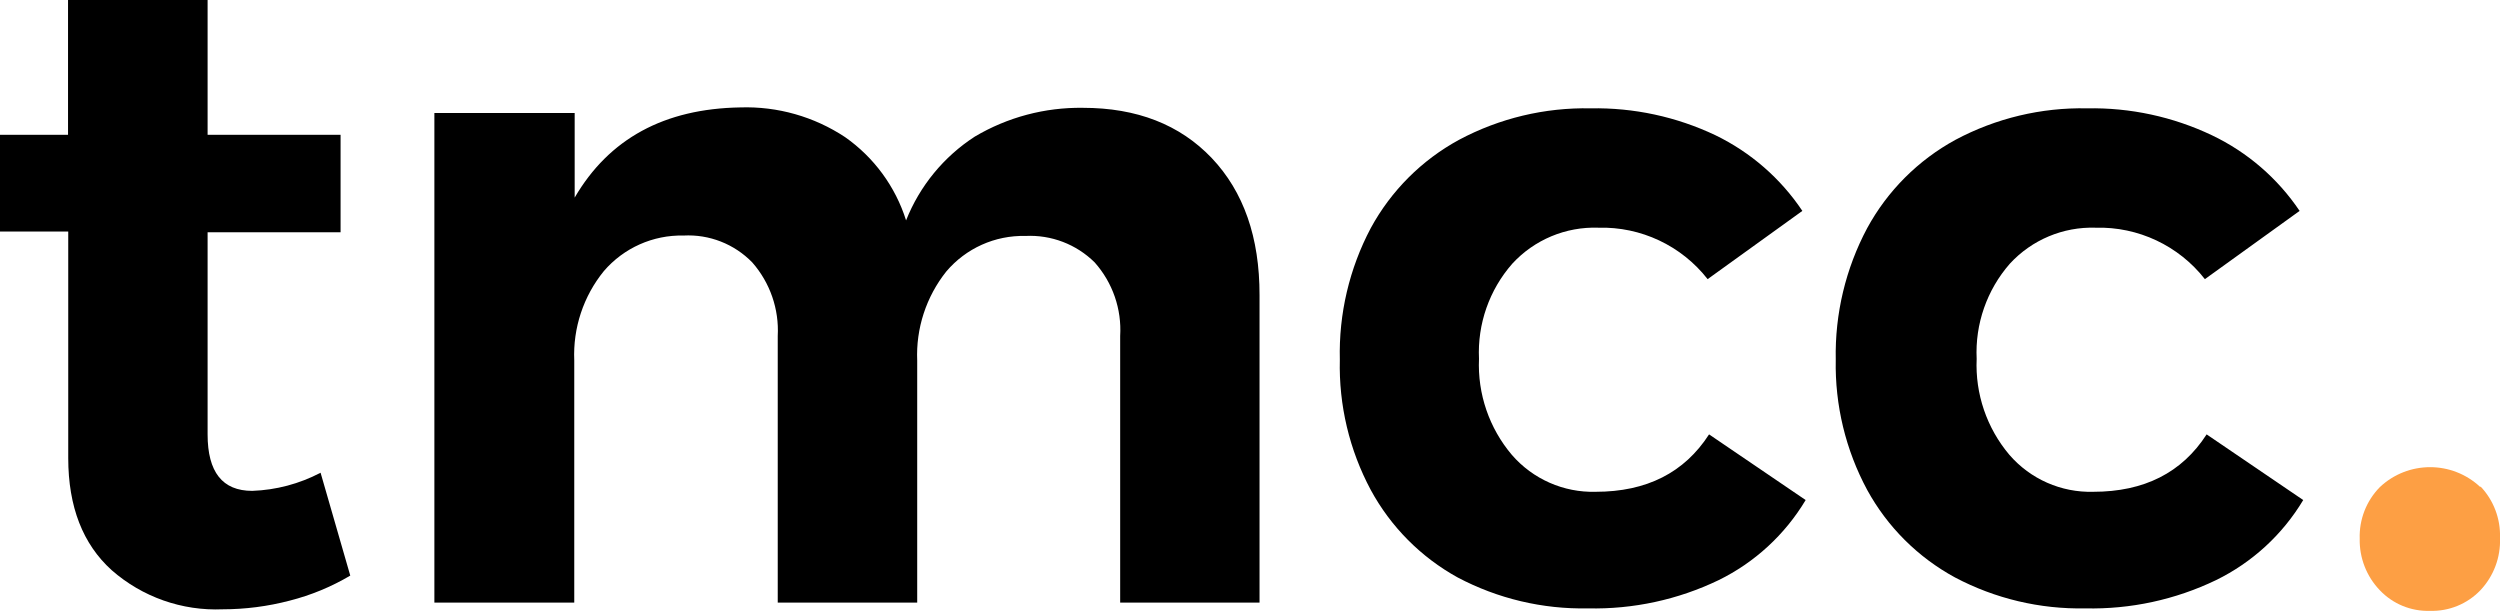
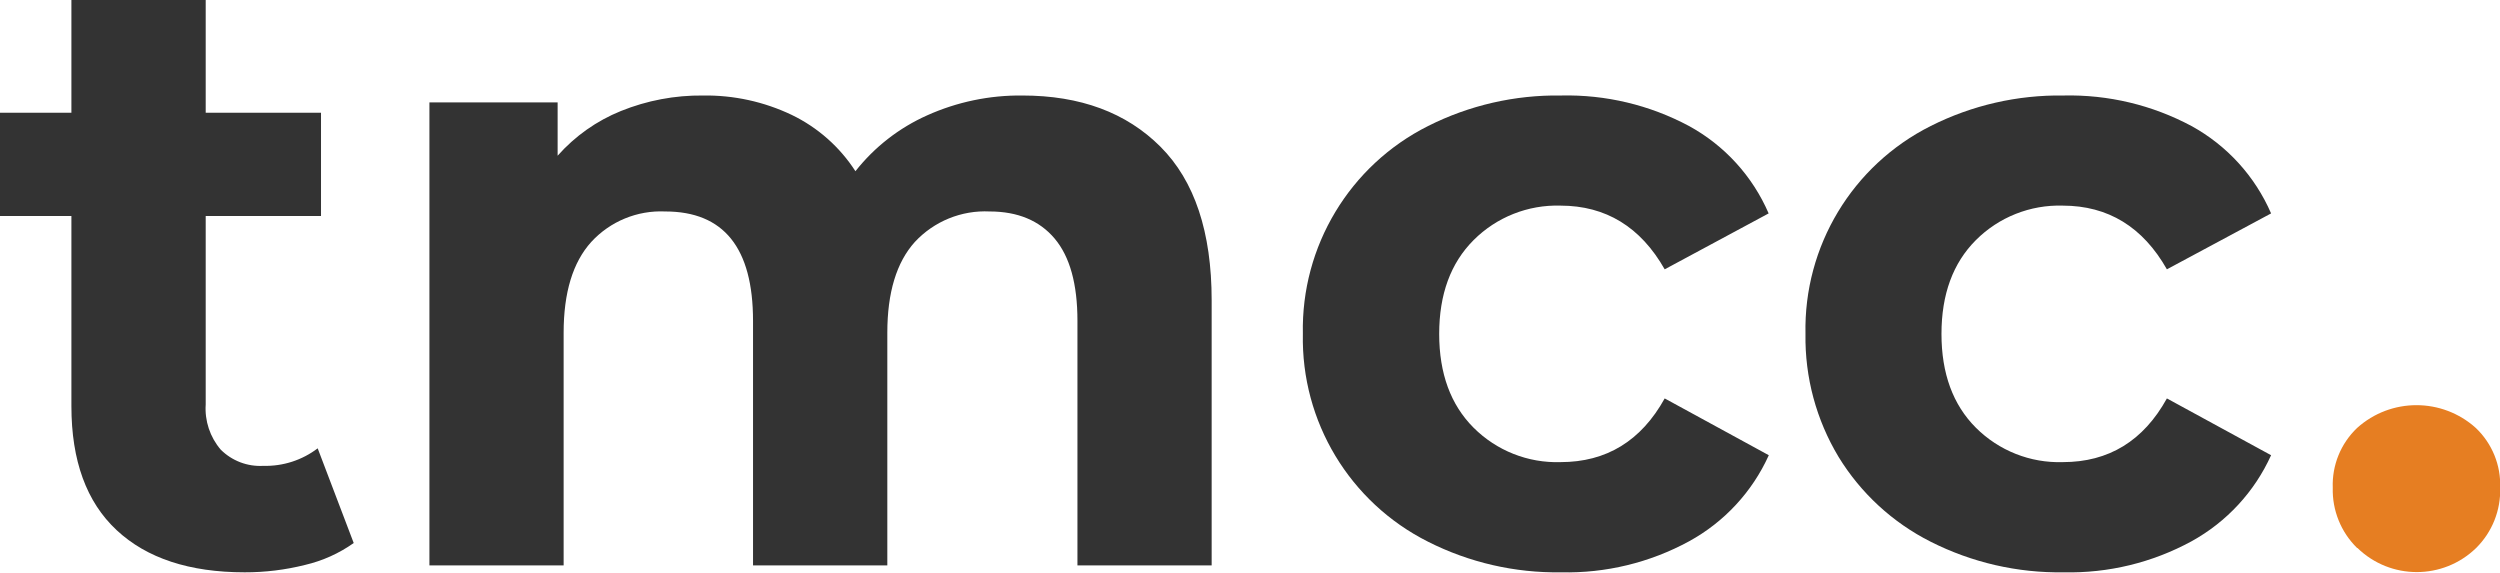
- <svg xmlns="http://www.w3.org/2000/svg" id="Layer_1" data-name="Layer 1" viewBox="0 0 242.53 59.29">
-   <defs>
-     <style>.cls-1{fill:#fd9f44;}</style>
-   </defs>
-   <path d="M51,67.38a22.33,22.33,0,0,1-5.88,2.43,25.69,25.69,0,0,1-6.49.84,15.34,15.34,0,0,1-10.78-3.8Q23.65,63.05,23.64,56V34H17V24.62h6.62V11.54H37.16V24.62h12.9v9.45H37.16V53.68c0,3.66,1.44,5.48,4.33,5.48a15.43,15.43,0,0,0,6.63-1.76Z" transform="translate(-17.02 -11.54)" />
-   <path d="M134.57,26.87q4.65,4.9,4.64,13.3V70H125.69V44.14A9.85,9.85,0,0,0,123.22,37a8.91,8.91,0,0,0-6.72-2.57,9.75,9.75,0,0,0-7.68,3.45A13,13,0,0,0,106,46.53V70H92.47V44.14A10,10,0,0,0,90,37a8.66,8.66,0,0,0-6.67-2.61,9.9,9.9,0,0,0-7.73,3.45,12.87,12.87,0,0,0-2.87,8.66V70H59.16V22.5H72.77v8.21q5-8.57,16.08-8.75A17.4,17.4,0,0,1,99,24.84a15.58,15.58,0,0,1,5.92,8.08,17.27,17.27,0,0,1,6.67-8.13A20,20,0,0,1,122.07,22Q129.93,22,134.57,26.87Z" transform="translate(-17.02 -11.54)" />
-   <path d="M172.08,33.63a10.83,10.83,0,0,0-8.35,3.49,13.06,13.06,0,0,0-3.23,9.23,13.5,13.5,0,0,0,3.19,9.32,10.38,10.38,0,0,0,8.13,3.58q7.41,0,11-5.57l9.37,6.37a20.21,20.21,0,0,1-8.44,7.77,27.8,27.8,0,0,1-12.68,2.74,25.9,25.9,0,0,1-12.64-3A21.29,21.29,0,0,1,150,59.07a25.45,25.45,0,0,1-3-12.63,25.91,25.91,0,0,1,3-12.77,21.36,21.36,0,0,1,8.57-8.57,26,26,0,0,1,12.76-3.05,27.05,27.05,0,0,1,12.11,2.61A21.31,21.31,0,0,1,191.87,32l-9.19,6.62A13,13,0,0,0,172.08,33.63Z" transform="translate(-17.02 -11.54)" />
-   <path d="M220.32,33.63A10.83,10.83,0,0,0,212,37.12a13.06,13.06,0,0,0-3.22,9.23,13.49,13.49,0,0,0,3.18,9.32,10.38,10.38,0,0,0,8.13,3.58q7.41,0,11-5.57l9.37,6.37A20.21,20.21,0,0,1,232,67.82a27.77,27.77,0,0,1-12.68,2.74,25.93,25.93,0,0,1-12.64-3,21.29,21.29,0,0,1-8.52-8.49,25.55,25.55,0,0,1-3.05-12.63,26,26,0,0,1,3.05-12.77,21.42,21.42,0,0,1,8.57-8.57,26,26,0,0,1,12.77-3.05,27,27,0,0,1,12.1,2.61A21.31,21.31,0,0,1,240.11,32l-9.19,6.62A13,13,0,0,0,220.32,33.63Z" transform="translate(-17.02 -11.54)" />
-   <path class="cls-1" d="M257.65,58.72a6.9,6.9,0,0,1,1.9,5,7,7,0,0,1-1.9,5.08,6.5,6.5,0,0,1-4.9,2,6.42,6.42,0,0,1-4.86-2,7,7,0,0,1-1.95-5,6.82,6.82,0,0,1,1.95-5,7.11,7.11,0,0,1,9.76,0Z" transform="translate(-17.02 -11.54)" />
+ <svg xmlns="http://www.w3.org/2000/svg" width="308.09" height="70.53" viewBox="0 0 308.09 70.53">
+   <path d="M44.44,87.39a17.08,17.08,0,0,1-6,2.7A30.27,30.27,0,0,1,31,91Q20.79,91,15.22,85.8T9.65,70.53V47.09H.85V34.36h8.8V20.47H26.2V34.36H40.41V47.09H26.2V70.31a7.77,7.77,0,0,0,1.85,5.57,6.88,6.88,0,0,0,5.25,2A10.59,10.59,0,0,0,40,75.72Z" transform="translate(-0.85 -20.47)" style="fill:#333" />
+   <path d="M143.86,38.55q6.31,6.31,6.31,18.93V90.15H133.63V60q0-6.8-2.81-10.13t-8-3.34a11.81,11.81,0,0,0-9.23,3.76q-3.39,3.76-3.39,11.19V90.15H93.65V60q0-13.47-10.82-13.47a11.66,11.66,0,0,0-9.12,3.76q-3.4,3.76-3.4,11.19V90.15H53.77V33.09h15.8v6.57a20.86,20.86,0,0,1,7.8-5.51,26.25,26.25,0,0,1,10.12-1.91,24.56,24.56,0,0,1,10.93,2.39,19.35,19.35,0,0,1,7.85,6.94,23.39,23.39,0,0,1,8.85-6.89,27.89,27.89,0,0,1,11.72-2.44Q137.55,32.24,143.86,38.55Z" transform="translate(-0.85 -20.47)" style="fill:#333" />
+   <path d="M176.84,87.23a28,28,0,0,1-15.43-25.61A28,28,0,0,1,176.84,36a35.24,35.24,0,0,1,16.39-3.76A31.86,31.86,0,0,1,209,36a22.37,22.37,0,0,1,9.81,10.77L206,53.66q-4.46-7.84-12.84-7.85a14.52,14.52,0,0,0-10.71,4.25q-4.24,4.24-4.24,11.56t4.24,11.56a14.51,14.51,0,0,0,10.71,4.24q8.49,0,12.84-7.85l12.83,7A22.78,22.78,0,0,1,209,87.18,31.45,31.45,0,0,1,193.23,91,35.12,35.12,0,0,1,176.84,87.23Z" transform="translate(-0.85 -20.47)" style="fill:#333" />
+   <path d="M238.78,87.23a28.17,28.17,0,0,1-11.35-10.45,28.5,28.5,0,0,1-4.08-15.16A28,28,0,0,1,238.78,36a35.21,35.21,0,0,1,16.39-3.76A31.86,31.86,0,0,1,270.92,36a22.46,22.46,0,0,1,9.81,10.77l-12.84,6.89q-4.45-7.84-12.83-7.85a14.52,14.52,0,0,0-10.71,4.25q-4.24,4.24-4.24,11.56t4.24,11.56a14.51,14.51,0,0,0,10.71,4.24q8.49,0,12.83-7.85l12.84,7a22.88,22.88,0,0,1-9.81,10.61A31.45,31.45,0,0,1,255.17,91,35.09,35.09,0,0,1,238.78,87.23Z" transform="translate(-0.85 -20.47)" style="fill:#333" />
+   <path d="M291.33,88a10,10,0,0,1-3-7.42,9.67,9.67,0,0,1,3-7.37,10.93,10.93,0,0,1,14.63,0,9.67,9.67,0,0,1,3,7.37A10,10,0,0,1,306,88a10.49,10.49,0,0,1-14.63,0Z" transform="translate(-0.85 -20.47)" style="fill:#e67e22" />
</svg>
